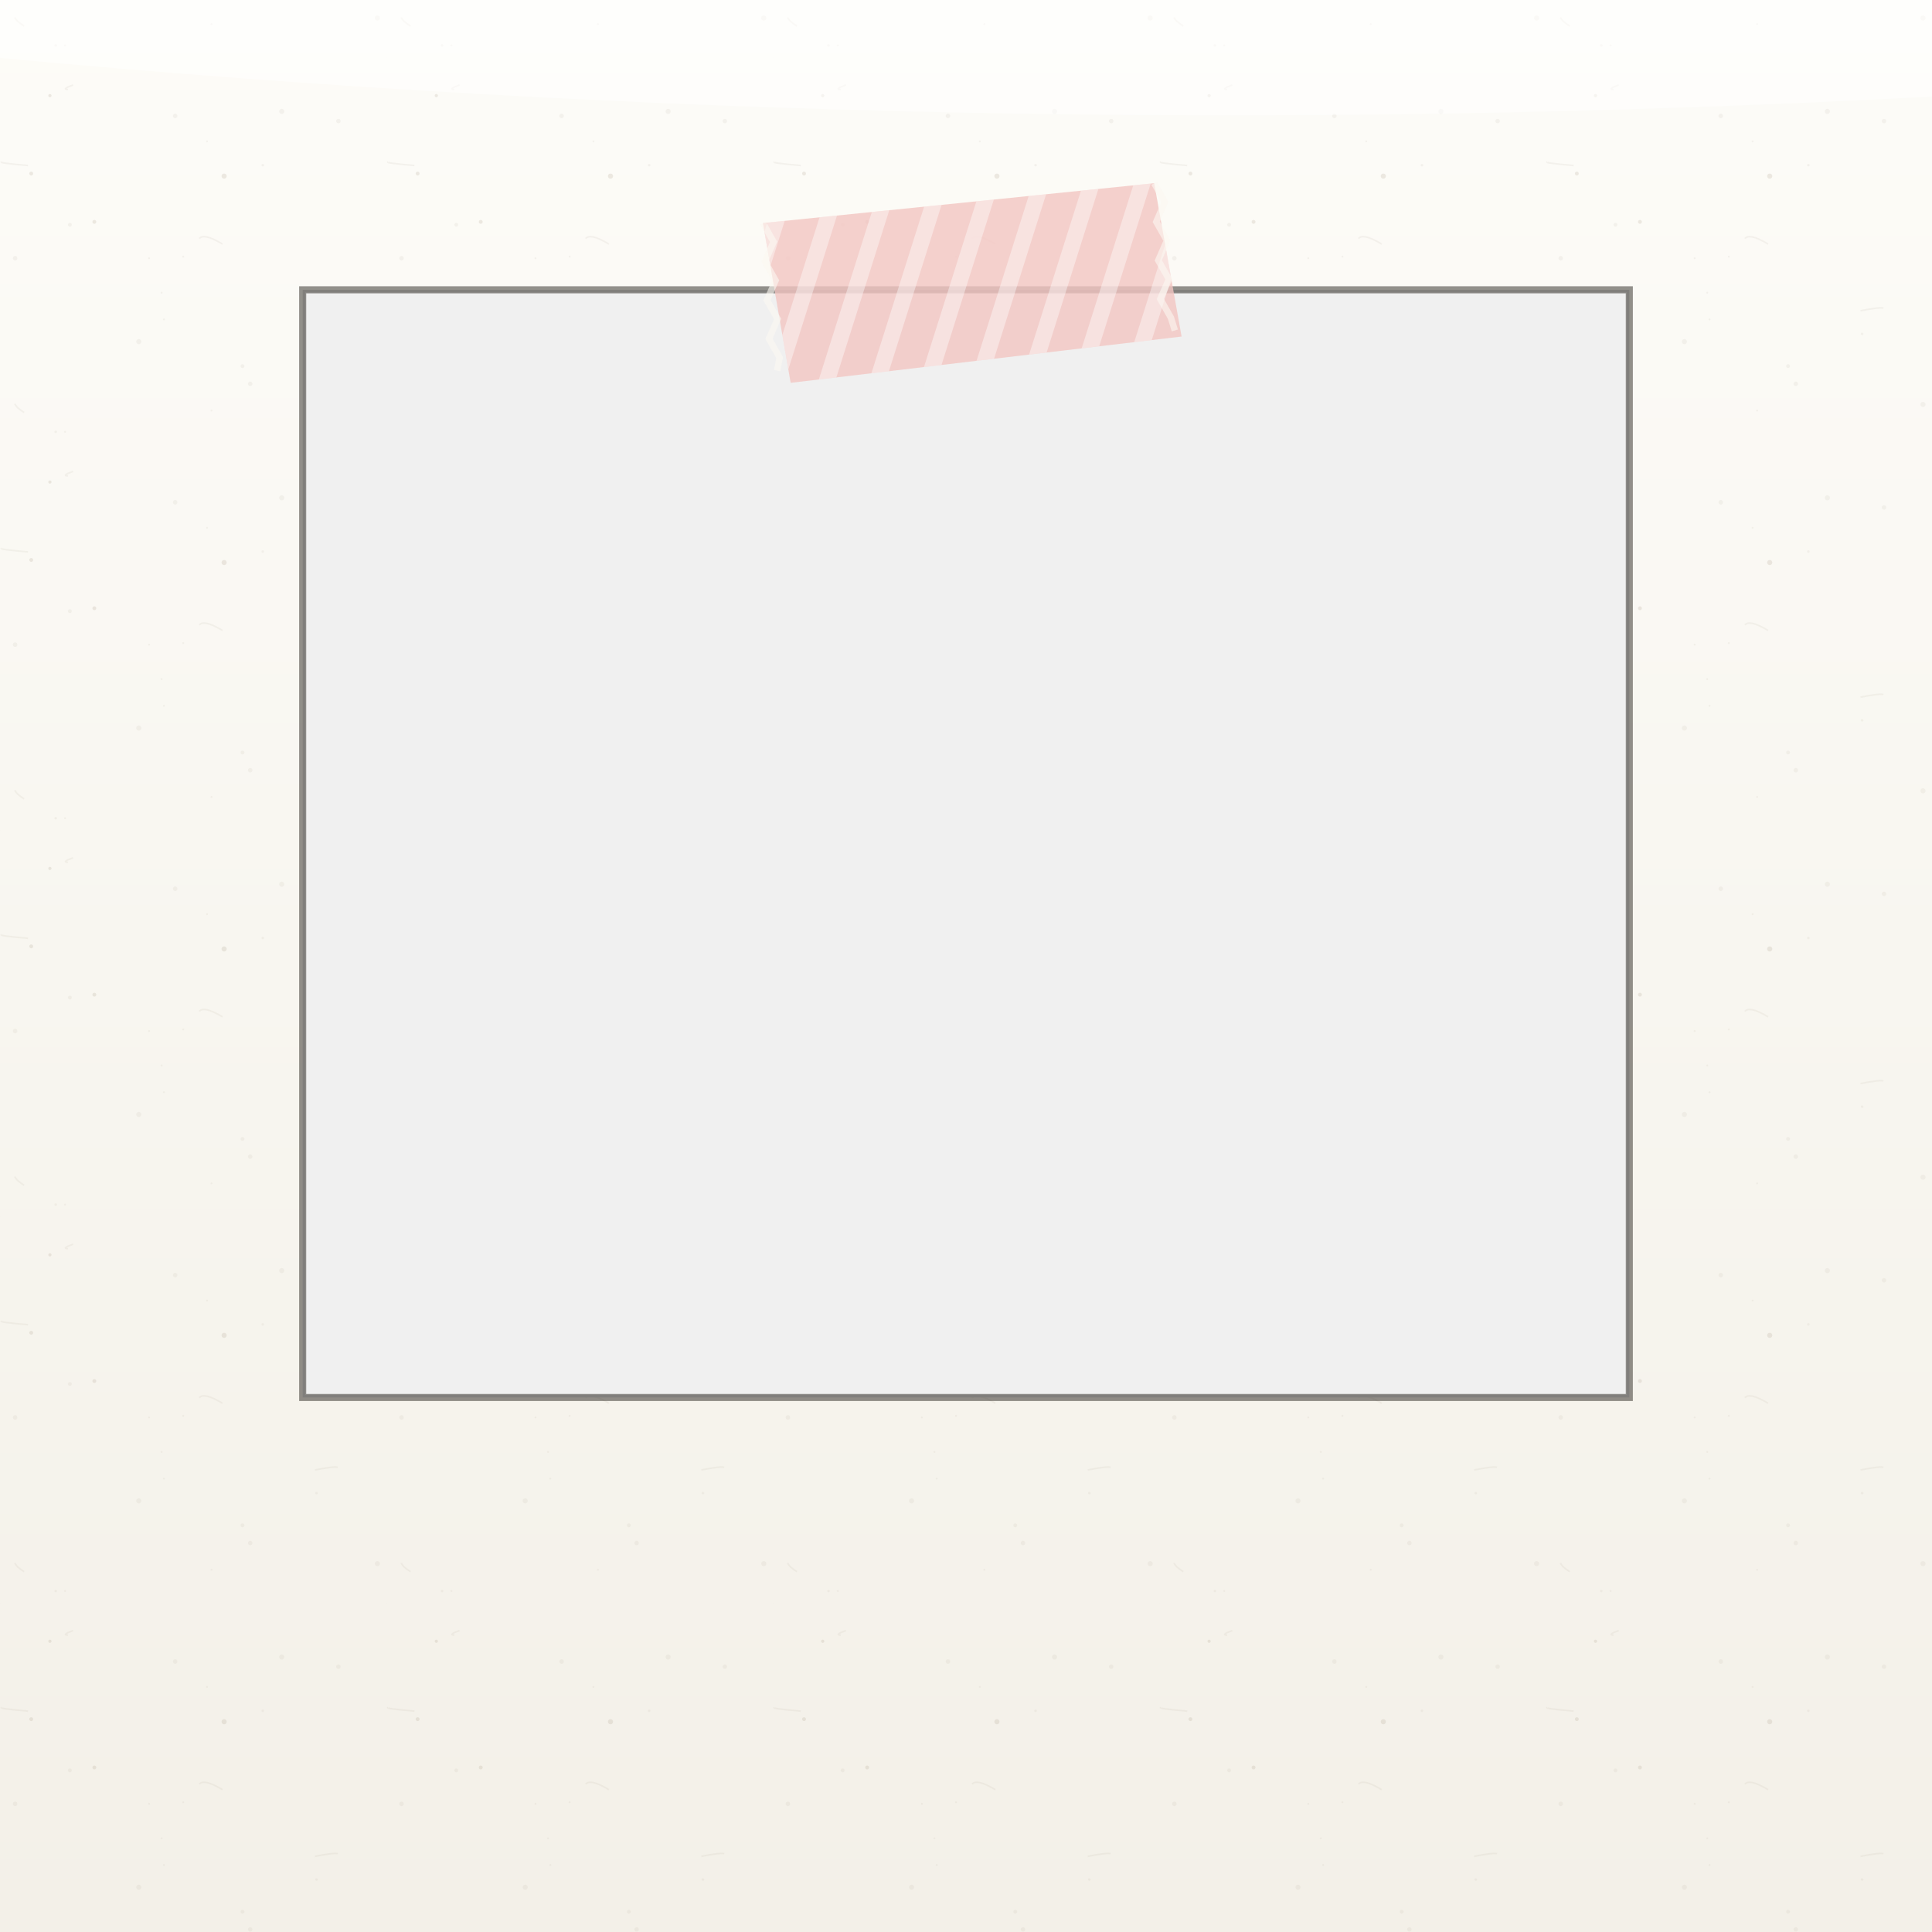
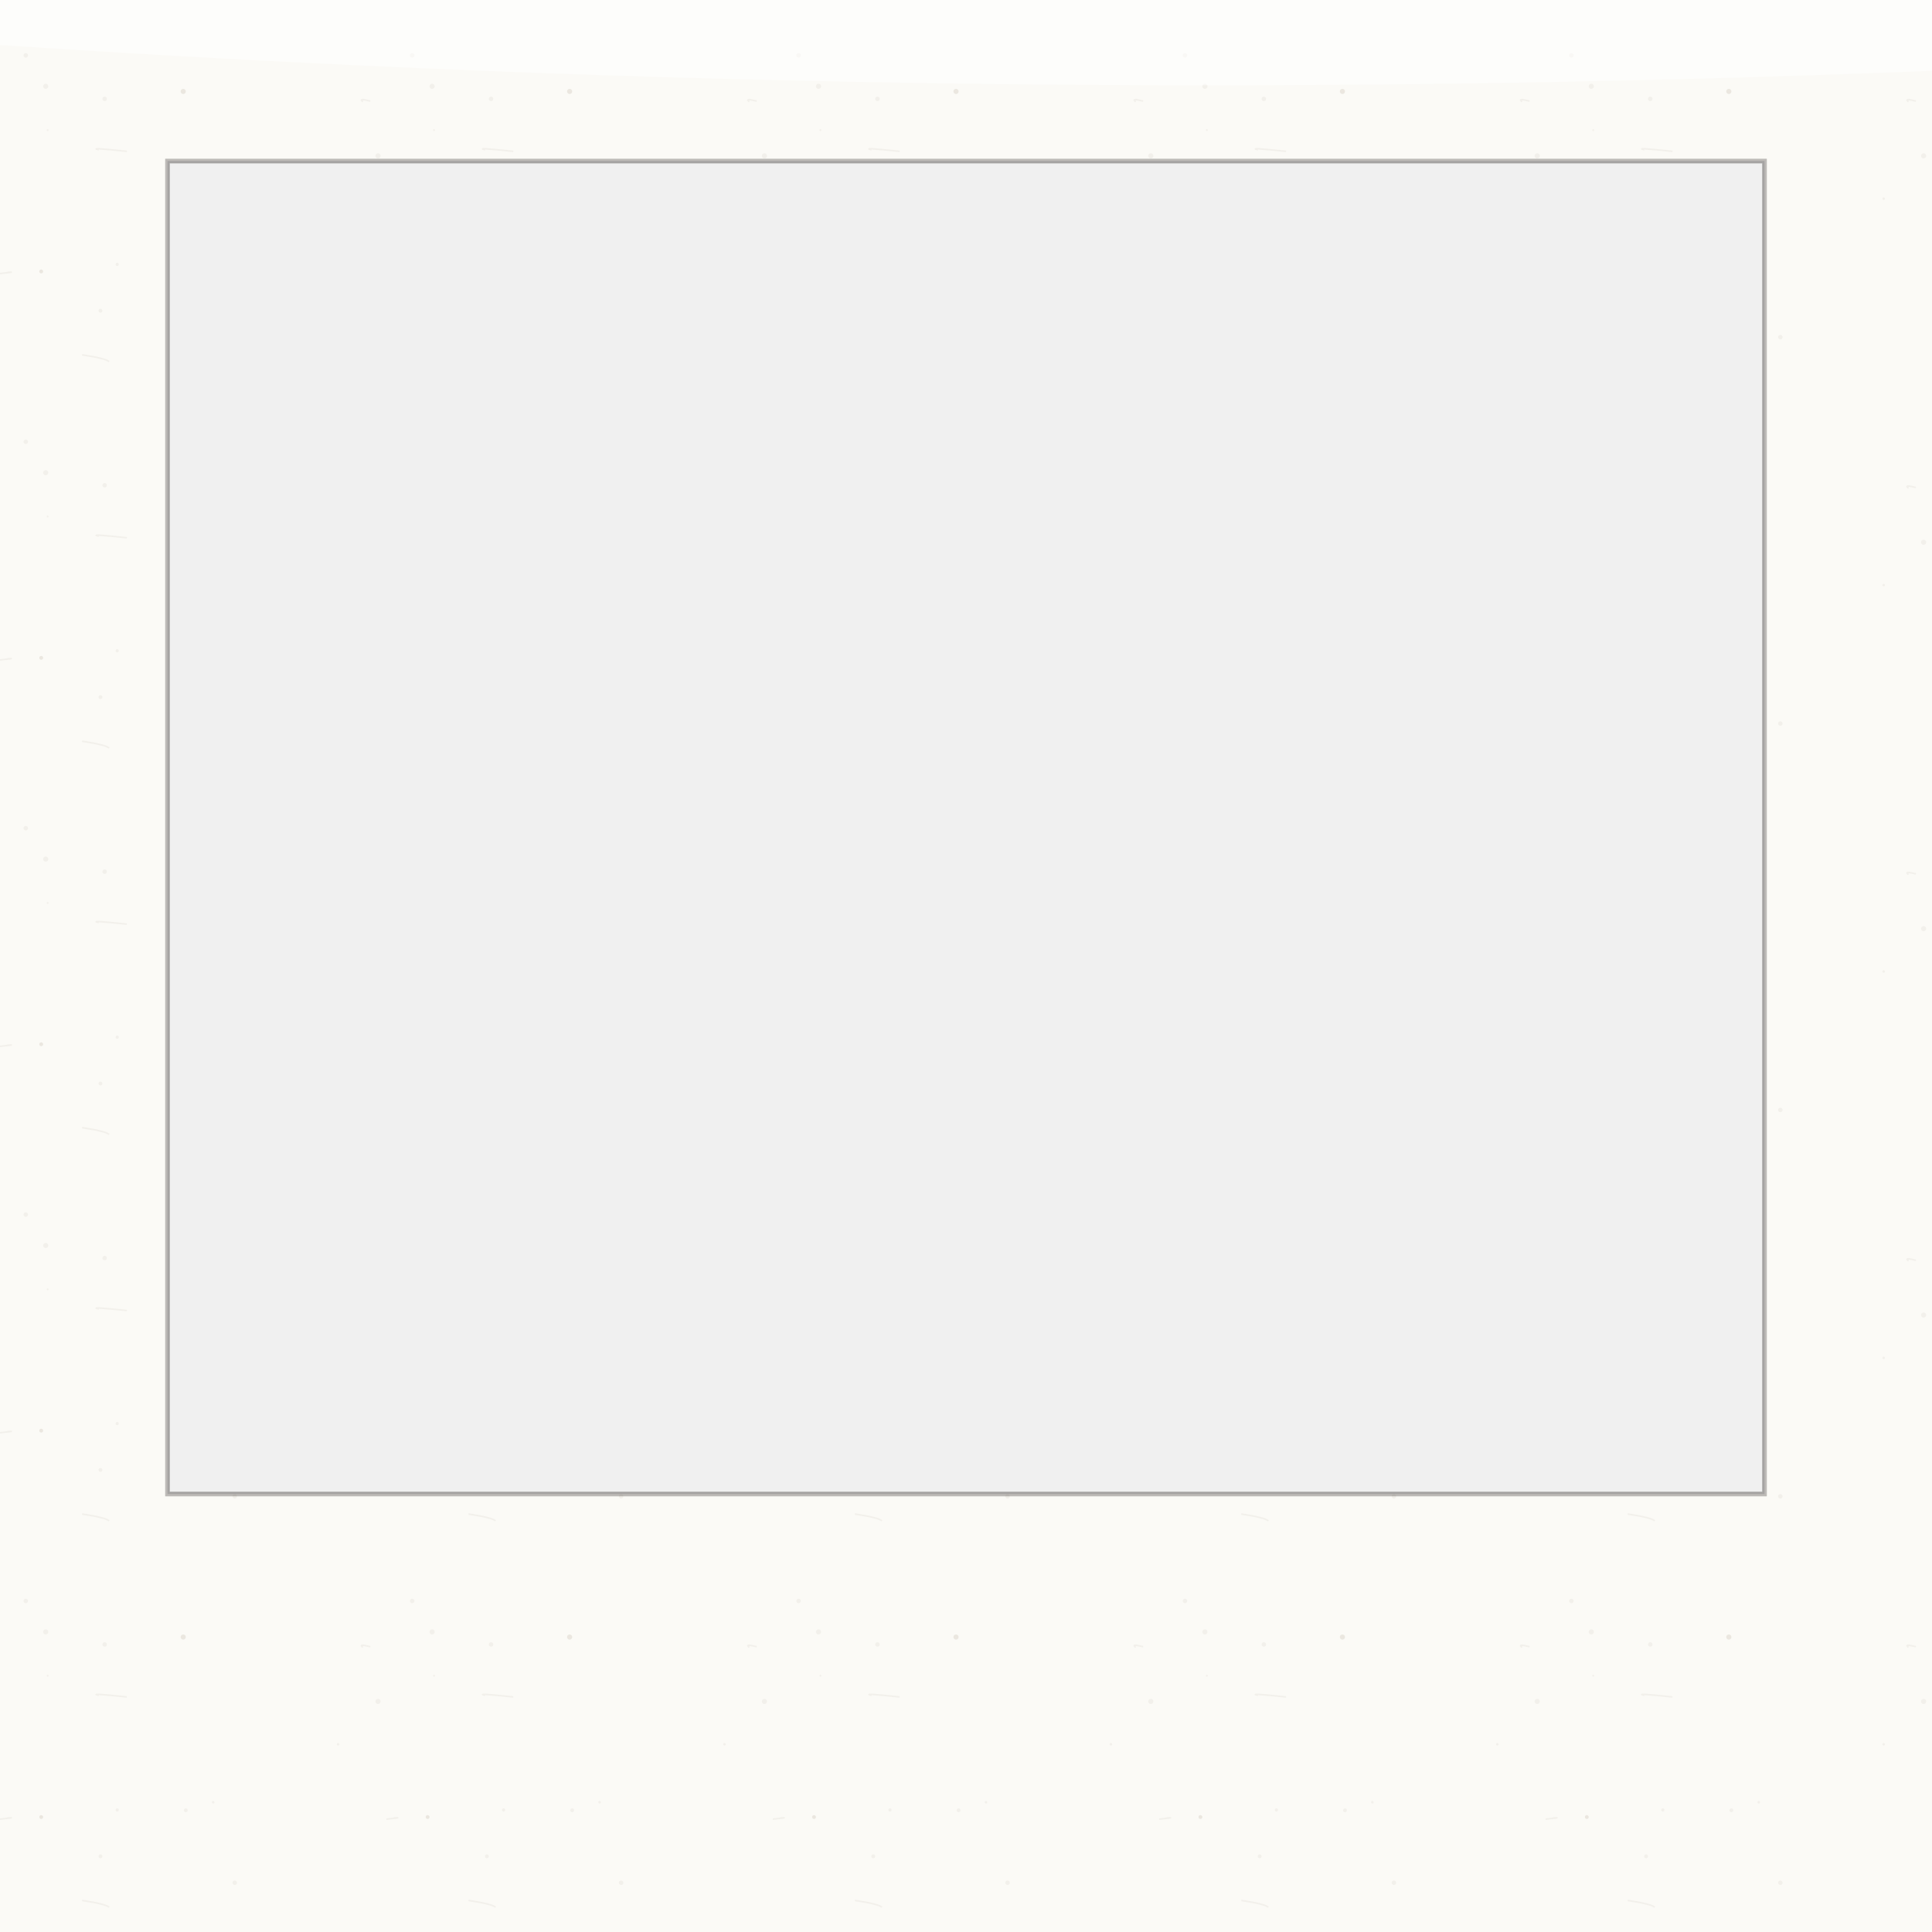
<svg xmlns="http://www.w3.org/2000/svg" viewBox="0 0 600 600" width="600" height="600">
-   <clipPath id="instant-mat3">
-     <path d="M -10 -10 H 610 V 610 H -10 Z M 94 90 H 506 V 434 H 94 Z" clip-rule="evenodd" />
+   <clipPath id="instant-mat2">
+     <path d="M -10 -10 H 610 V 610 H -10 Z M 52 50 H 548 V 464 H 52 Z" clip-rule="evenodd" />
  </clipPath>
-   <g clip-path="url(#instant-mat3)">
+   <g clip-path="url(#instant-mat2)">
+     <rect width="600" height="600" fill="#FBFAF6" />
    <defs>
-       <linearGradient id="instant-ig1" x1="0" y1="0" x2="0" y2="1">
-         <stop offset="0" stop-color="#FDFCF8" />
-         <stop offset="1" stop-color="#F3F0E8" />
-       </linearGradient>
-     </defs>
-     <rect width="600" height="600" fill="url(#instant-ig1)" />
-     <defs>
-       <pattern id="instant-pt2" width="120" height="120" patternUnits="userSpaceOnUse">
-         <circle cx="38.9" cy="18.1" r="0.6" fill="#A89C88" opacity="0" />
-         <circle cx="64.3" cy="43.9" r="0.3" fill="#A89C88" opacity="0.1" />
-         <circle cx="4.5" cy="52" r="0.3" fill="#A89C88" opacity="0" />
-         <circle cx="50.9" cy="99.2" r="0.3" fill="#A89C88" opacity="0.1" />
-         <circle cx="75.3" cy="113.7" r="0.6" fill="#A89C88" opacity="0.1" />
-         <circle cx="117.2" cy="5.6" r="0.8" fill="#A89C88" opacity="0.1" />
-         <circle cx="17.3" cy="14.1" r="0.4" fill="#A89C88" opacity="0.1" />
-         <circle cx="21.7" cy="69.8" r="0.6" fill="#A89C88" opacity="0.1" />
-         <circle cx="65.7" cy="7.5" r="0.3" fill="#A89C88" opacity="0.1" />
-         <circle cx="81.6" cy="51.3" r="0.4" fill="#A89C88" opacity="0.1" />
-         <circle cx="54.4" cy="36" r="0.7" fill="#A89C88" opacity="0.1" />
-         <circle cx="29.3" cy="68.9" r="0.6" fill="#A89C88" opacity="0.2" />
-         <circle cx="87.5" cy="34.6" r="0.8" fill="#A89C88" opacity="0.1" />
-         <circle cx="50.2" cy="90.9" r="0.3" fill="#A89C88" opacity="0.1" />
-         <circle cx="4.7" cy="80.2" r="0.7" fill="#A89C88" opacity="0.1" />
-         <circle cx="105.1" cy="37.6" r="0.7" fill="#A89C88" opacity="0.1" />
-         <circle cx="69.6" cy="54.7" r="0.8" fill="#A89C88" opacity="0.2" />
-         <circle cx="56.9" cy="79.7" r="0.3" fill="#A89C88" opacity="0.1" />
-         <circle cx="77.7" cy="119.2" r="0.7" fill="#A89C88" opacity="0.1" />
-         <circle cx="46.3" cy="80.2" r="0.3" fill="#A89C88" opacity="0.1" />
-         <circle cx="20.2" cy="14.1" r="0.3" fill="#A89C88" opacity="0.1" />
-         <circle cx="15.5" cy="29.7" r="0.5" fill="#A89C88" opacity="0.2" />
-         <circle cx="9.7" cy="53.9" r="0.6" fill="#A89C88" opacity="0.2" />
-         <circle cx="98.3" cy="103.7" r="0.4" fill="#A89C88" opacity="0.1" />
-         <circle cx="43.1" cy="106.1" r="0.8" fill="#A89C88" opacity="0.1" />
-         <path d="M 21.1 27.8 q -2.1 -0.1 1.6 -1.4" stroke="#A89C88" stroke-width="0.5" fill="none" opacity="0.1" />
-         <path d="M 0.5 50.3 q -1 0.3 8.2 1.1" stroke="#A89C88" stroke-width="0.5" fill="none" opacity="0.1" />
-         <path d="M 61.9 74.1 q 1.4 -1.8 7.2 1.7" stroke="#A89C88" stroke-width="0.5" fill="none" opacity="0.1" />
-         <path d="M 104.9 95.7 q -0.9 -0.4 -7.1 0.8" stroke="#A89C88" stroke-width="0.5" fill="none" opacity="0.1" />
-         <path d="M 7.5 8.1 q -2.3 -1.4 -2.9 -2.7" stroke="#A89C88" stroke-width="0.5" fill="none" opacity="0.1" />
-         <path d="M 0 18.2 q -3.2 -0.5 -8.5 2.2" stroke="#A89C88" stroke-width="0.5" fill="none" opacity="0.1" />
+       <pattern id="instant-pt1" width="120" height="120" patternUnits="userSpaceOnUse">
+         <circle cx="12.8" cy="84.3" r="0.6" fill="#A89C88" opacity="0.2" />
+         <circle cx="32.5" cy="30.7" r="0.7" fill="#A89C88" opacity="0.1" />
+         <circle cx="36.4" cy="82.1" r="0.5" fill="#A89C88" opacity="0.1" />
+         <circle cx="14.2" cy="26.8" r="0.8" fill="#A89C88" opacity="0.1" />
+         <circle cx="31.2" cy="96.5" r="0.6" fill="#A89C88" opacity="0.1" />
+         <circle cx="66.2" cy="79.7" r="0.4" fill="#A89C88" opacity="0.1" />
+         <circle cx="14.8" cy="40.4" r="0.3" fill="#A89C88" opacity="0.1" />
+         <circle cx="117.4" cy="48.4" r="0.8" fill="#A89C88" opacity="0.1" />
+         <circle cx="72.9" cy="104.7" r="0.7" fill="#A89C88" opacity="0.1" />
+         <circle cx="70.7" cy="76" r="0.4" fill="#A89C88" opacity="0" />
+         <circle cx="105" cy="61.7" r="0.4" fill="#A89C88" opacity="0.1" />
+         <circle cx="26.2" cy="95.8" r="0.6" fill="#A89C88" opacity="0" />
+         <circle cx="98.2" cy="10.7" r="0.4" fill="#A89C88" opacity="0" />
+         <circle cx="88.8" cy="13.7" r="0.6" fill="#A89C88" opacity="0" />
+         <circle cx="57.7" cy="82.2" r="0.6" fill="#A89C88" opacity="0.1" />
+         <circle cx="58.2" cy="52.4" r="0.6" fill="#A89C88" opacity="0" />
+         <circle cx="56.9" cy="28.4" r="0.8" fill="#A89C88" opacity="0.2" />
+         <circle cx="8" cy="17.2" r="0.7" fill="#A89C88" opacity="0.1" />
+         <path d="M 2.3 84.6 q 3.6 -0.3 -2.7 0.4" stroke="#A89C88" stroke-width="0.5" fill="none" opacity="0.1" />
+         <path d="M 112.7 31.6 q -1.6 -1.2 2.3 -0.2" stroke="#A89C88" stroke-width="0.5" fill="none" opacity="0.1" />
+         <path d="M 30.7 46.5 q -3.7 -0.8 8.7 0.5" stroke="#A89C88" stroke-width="0.5" fill="none" opacity="0.1" />
+         <path d="M 33.9 112.3 q -1.1 -1 -8.4 -2.1" stroke="#A89C88" stroke-width="0.5" fill="none" opacity="0.1" />
      </pattern>
    </defs>
-     <rect width="600" height="600" fill="url(#instant-pt2)" />
-     <path d="M 0 0 L 600 0 L 600 30 Q 300 46 0 18 Z" fill="#FFFFFF" opacity="0.5" />
+     <rect width="600" height="600" fill="url(#instant-pt1)" />
+     <path d="M 0 0 H 600 V 22 Q 300 34 0 14 Z" fill="#FFFFFF" opacity="0.5" />
  </g>
-   <clipPath id="instant-win4">
-     <path d="M 94 90 H 506 V 434 H 94 Z" />
+   <clipPath id="instant-win3">
+     <path d="M 52 50 H 548 V 464 H 52 Z" />
  </clipPath>
-   <g clip-path="url(#instant-win4)">
-     <path d="M 94 90 H 506 V 434 H 94 Z" fill="none" stroke="#000000" stroke-width="22" opacity="0" />
-     <path d="M 94 90 H 506 V 434 H 94 Z" fill="none" stroke="#000000" stroke-width="14" opacity="0" />
-     <path d="M 94 90 H 506 V 434 H 94 Z" fill="none" stroke="#000000" stroke-width="8" opacity="0" />
-     <path d="M 94 90 H 506 V 434 H 94 Z" fill="none" stroke="#000000" stroke-width="4" opacity="0" />
-     <path d="M 94 90 H 506 V 434 H 94 Z" fill="none" stroke="#000000" stroke-width="1.6" opacity="0.1" />
+   <g clip-path="url(#instant-win3)">
+     <path d="M 52 50 H 548 V 464 H 52 Z" fill="none" stroke="#000000" stroke-width="22" opacity="0" />
+     <path d="M 52 50 H 548 V 464 H 52 Z" fill="none" stroke="#000000" stroke-width="14" opacity="0" />
+     <path d="M 52 50 H 548 V 464 H 52 Z" fill="none" stroke="#000000" stroke-width="8" opacity="0" />
+     <path d="M 52 50 H 548 V 464 H 52 Z" fill="none" stroke="#000000" stroke-width="4" opacity="0" />
+     <path d="M 52 50 H 548 V 464 H 52 Z" fill="none" stroke="#000000" stroke-width="1.6" opacity="0.1" />
  </g>
-   <path d="M 94 90 H 506 V 434 H 94 Z" fill="none" stroke="#2A2620" stroke-width="2.2" opacity="0.5" />
-   <g transform="rotate(-3 300 88)">
-     <clipPath id="instant-tape5">
-       <path d="M 238 66 L 360 60 L 366 108 L 244 116 Z" />
-     </clipPath>
-     <path d="M 238 66 L 360 60 L 366 108 L 244 116 Z" fill="#F3C6C2" opacity="0.8" />
-     <g clip-path="url(#instant-tape5)">
-       <path d="M 200 50 l -30 80" stroke="#FFFFFF" stroke-width="5" opacity="0.4" />
-       <path d="M 216 50 l -30 80" stroke="#FFFFFF" stroke-width="5" opacity="0.4" />
-       <path d="M 232 50 l -30 80" stroke="#FFFFFF" stroke-width="5" opacity="0.4" />
-       <path d="M 248 50 l -30 80" stroke="#FFFFFF" stroke-width="5" opacity="0.4" />
-       <path d="M 264 50 l -30 80" stroke="#FFFFFF" stroke-width="5" opacity="0.4" />
-       <path d="M 280 50 l -30 80" stroke="#FFFFFF" stroke-width="5" opacity="0.4" />
-       <path d="M 296 50 l -30 80" stroke="#FFFFFF" stroke-width="5" opacity="0.4" />
-       <path d="M 312 50 l -30 80" stroke="#FFFFFF" stroke-width="5" opacity="0.4" />
-       <path d="M 328 50 l -30 80" stroke="#FFFFFF" stroke-width="5" opacity="0.4" />
-       <path d="M 344 50 l -30 80" stroke="#FFFFFF" stroke-width="5" opacity="0.4" />
-       <path d="M 360 50 l -30 80" stroke="#FFFFFF" stroke-width="5" opacity="0.4" />
-       <path d="M 376 50 l -30 80" stroke="#FFFFFF" stroke-width="5" opacity="0.4" />
-       <path d="M 392 50 l -30 80" stroke="#FFFFFF" stroke-width="5" opacity="0.4" />
-       <path d="M 408 50 l -30 80" stroke="#FFFFFF" stroke-width="5" opacity="0.4" />
-     </g>
-     <path d="M 238 66 l 3 6 -3 6 3 6 -3 6 3 6 -3 6 3 6 -1 4 M 360 60 l 3 6 -3 6 3 6 -3 6 3 6 -3 6 3 6 1 4" stroke="#FBF8F2" stroke-width="2" fill="none" opacity="0.6" />
-   </g>
+   <path d="M 52 50 H 548 V 464 H 52 Z" fill="none" stroke="#2A2620" stroke-width="1.4" opacity="0.3" />
</svg>
